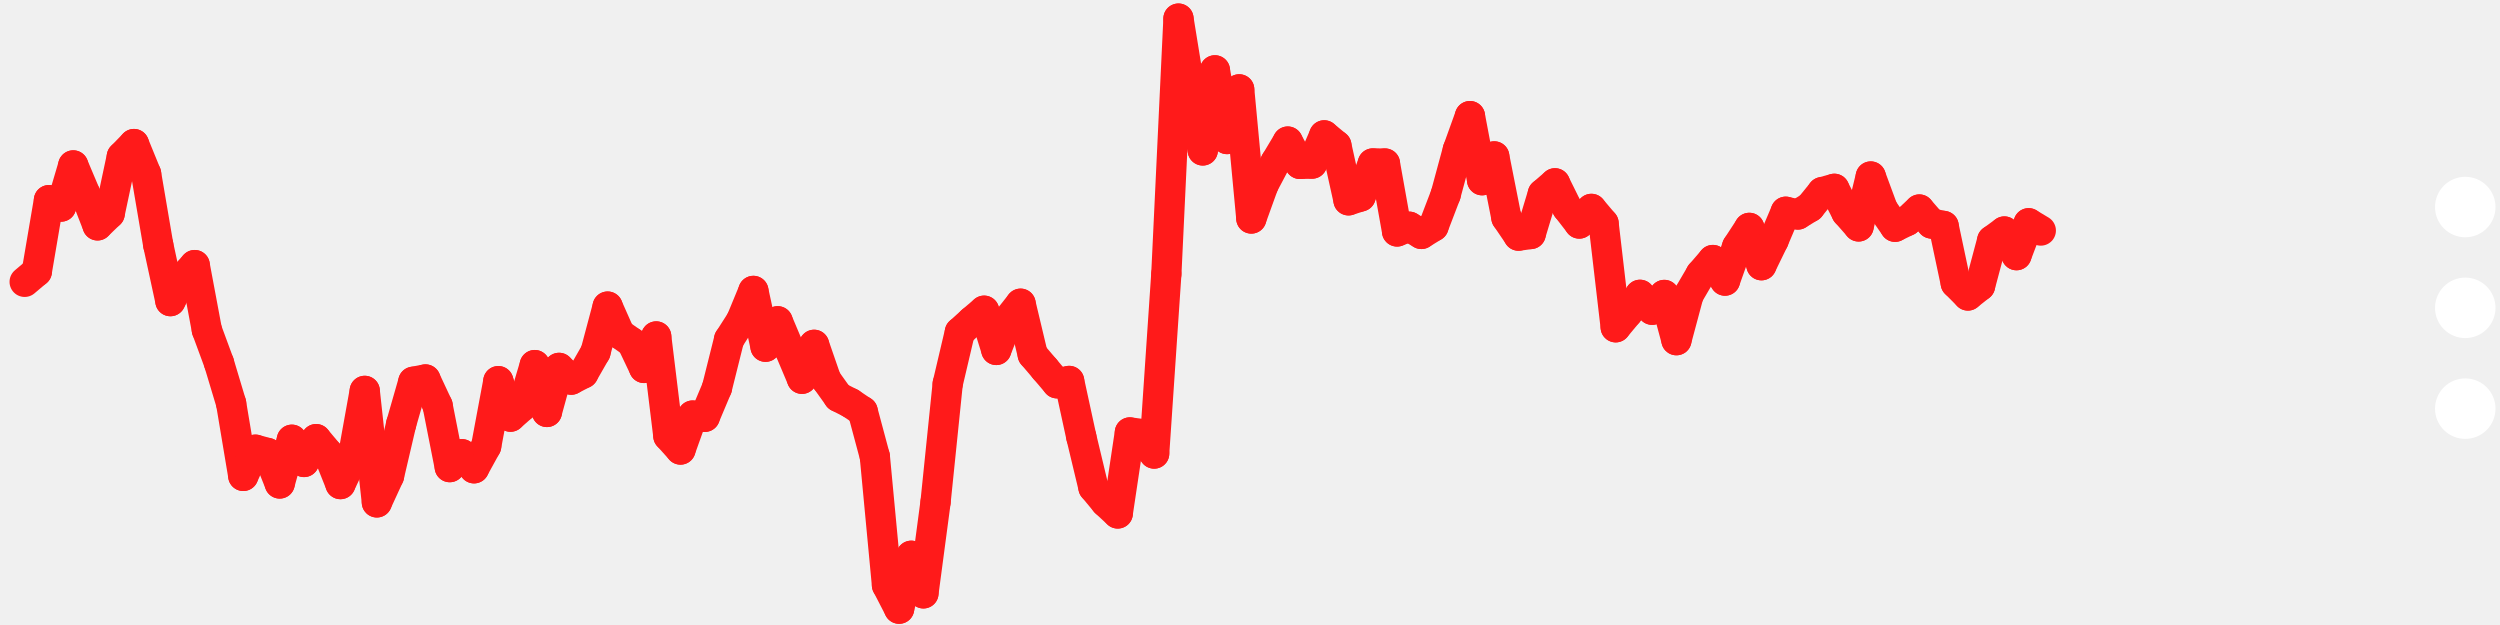
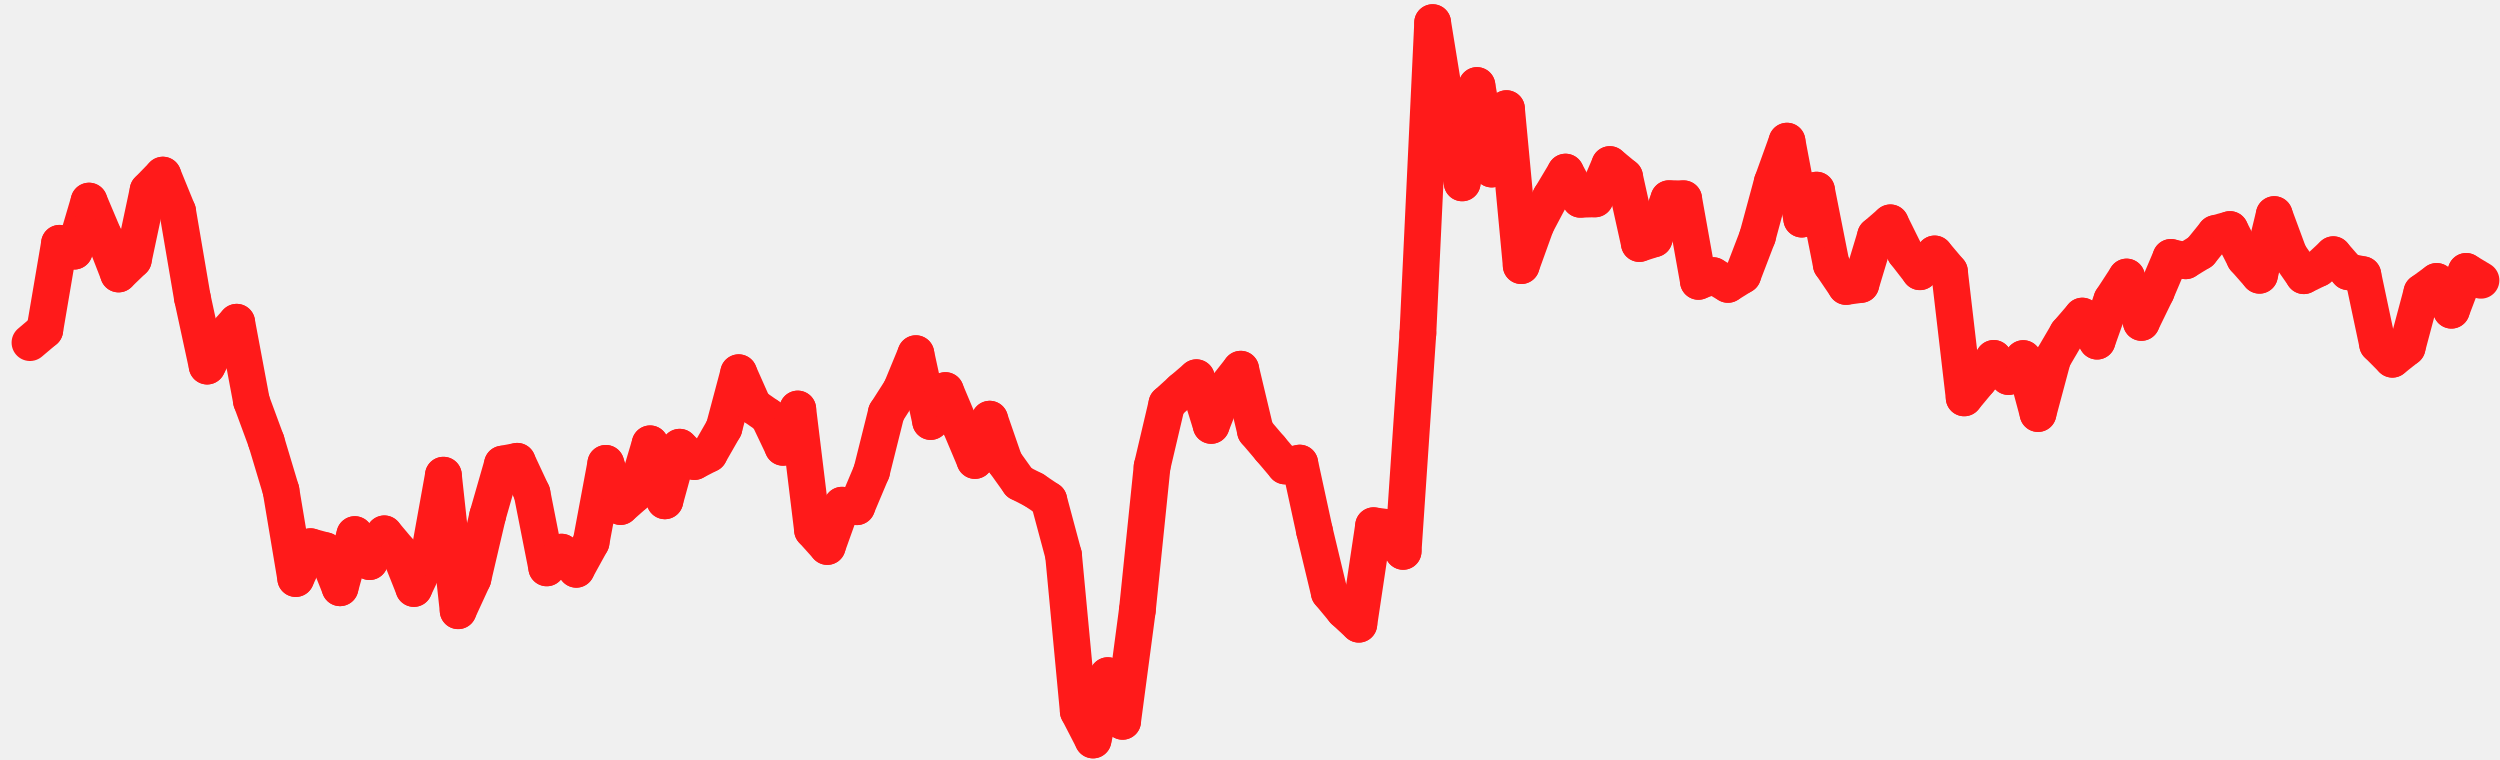
- <svg xmlns="http://www.w3.org/2000/svg" width="124" height="31" viewBox="0 0 124 31" fill="none">
+ <svg xmlns="http://www.w3.org/2000/svg" width="102" height="31" viewBox="0 0 102 31" fill="none">
  <path d="M1.223 13.979L1.826 13.469" stroke="#FF1A1A" stroke-width="1.5" stroke-miterlimit="10" stroke-linecap="round" />
  <path d="M1.826 13.469L2.428 9.927" stroke="#FF1A1A" stroke-width="1.5" stroke-miterlimit="10" stroke-linecap="round" />
  <path d="M2.428 9.927L3.03 10.246" stroke="#FF1A1A" stroke-width="1.5" stroke-miterlimit="10" stroke-linecap="round" />
  <path d="M3.03 10.246L3.633 8.205" stroke="#FF1A1A" stroke-width="1.5" stroke-miterlimit="10" stroke-linecap="round" />
  <path d="M3.633 8.205L4.235 9.628" stroke="#FF1A1A" stroke-width="1.5" stroke-miterlimit="10" stroke-linecap="round" />
  <path d="M4.235 9.628L4.838 11.178" stroke="#FF1A1A" stroke-width="1.5" stroke-miterlimit="10" stroke-linecap="round" />
  <path d="M4.838 11.178L5.44 10.597" stroke="#FF1A1A" stroke-width="1.5" stroke-miterlimit="10" stroke-linecap="round" />
  <path d="M5.44 10.598L6.042 7.766" stroke="#FF1A1A" stroke-width="1.5" stroke-miterlimit="10" stroke-linecap="round" />
  <path d="M6.042 7.765L6.645 7.145" stroke="#FF1A1A" stroke-width="1.5" stroke-miterlimit="10" stroke-linecap="round" />
  <path d="M6.645 7.145L7.247 8.619" stroke="#FF1A1A" stroke-width="1.5" stroke-miterlimit="10" stroke-linecap="round" />
  <path d="M7.247 8.619L7.849 12.153" stroke="#FF1A1A" stroke-width="1.5" stroke-miterlimit="10" stroke-linecap="round" />
  <path d="M7.85 12.153L8.452 14.936" stroke="#FF1A1A" stroke-width="1.5" stroke-miterlimit="10" stroke-linecap="round" />
  <path d="M8.452 14.936L9.055 13.812" stroke="#FF1A1A" stroke-width="1.5" stroke-miterlimit="10" stroke-linecap="round" />
  <path d="M9.055 13.812L9.657 13.148" stroke="#FF1A1A" stroke-width="1.5" stroke-miterlimit="10" stroke-linecap="round" />
  <path d="M9.657 13.148L10.26 16.366" stroke="#FF1A1A" stroke-width="1.5" stroke-miterlimit="10" stroke-linecap="round" />
  <path d="M10.259 16.366L10.862 18.001" stroke="#FF1A1A" stroke-width="1.5" stroke-miterlimit="10" stroke-linecap="round" />
  <path d="M10.862 18.001L11.464 20.005" stroke="#FF1A1A" stroke-width="1.5" stroke-miterlimit="10" stroke-linecap="round" />
  <path d="M11.464 20.005L12.066 23.605" stroke="#FF1A1A" stroke-width="1.5" stroke-miterlimit="10" stroke-linecap="round" />
  <path d="M12.066 23.605L12.669 22.305" stroke="#FF1A1A" stroke-width="1.5" stroke-miterlimit="10" stroke-linecap="round" />
  <path d="M12.669 22.305L13.271 22.468" stroke="#FF1A1A" stroke-width="1.5" stroke-miterlimit="10" stroke-linecap="round" />
  <path d="M13.271 22.468L13.874 23.98" stroke="#FF1A1A" stroke-width="1.5" stroke-miterlimit="10" stroke-linecap="round" />
  <path d="M13.874 23.98L14.476 21.811" stroke="#FF1A1A" stroke-width="1.5" stroke-miterlimit="10" stroke-linecap="round" />
  <path d="M14.476 21.811L15.079 22.914" stroke="#FF1A1A" stroke-width="1.5" stroke-miterlimit="10" stroke-linecap="round" />
  <path d="M15.079 22.914L15.681 21.781" stroke="#FF1A1A" stroke-width="1.5" stroke-miterlimit="10" stroke-linecap="round" />
  <path d="M15.681 21.781L16.284 22.498" stroke="#FF1A1A" stroke-width="1.5" stroke-miterlimit="10" stroke-linecap="round" />
  <path d="M16.283 22.498L16.886 24.01" stroke="#FF1A1A" stroke-width="1.5" stroke-miterlimit="10" stroke-linecap="round" />
  <path d="M16.886 24.01L17.488 22.739" stroke="#FF1A1A" stroke-width="1.5" stroke-miterlimit="10" stroke-linecap="round" />
  <path d="M17.488 22.738L18.091 19.388" stroke="#FF1A1A" stroke-width="1.5" stroke-miterlimit="10" stroke-linecap="round" />
  <path d="M18.091 19.388L18.693 24.918" stroke="#FF1A1A" stroke-width="1.5" stroke-miterlimit="10" stroke-linecap="round" />
  <path d="M18.693 24.918L19.296 23.608" stroke="#FF1A1A" stroke-width="1.5" stroke-miterlimit="10" stroke-linecap="round" />
  <path d="M19.295 23.608L19.898 21.031" stroke="#FF1A1A" stroke-width="1.5" stroke-miterlimit="10" stroke-linecap="round" />
  <path d="M19.898 21.031L20.5 18.935" stroke="#FF1A1A" stroke-width="1.5" stroke-miterlimit="10" stroke-linecap="round" />
  <path d="M20.5 18.935L21.103 18.821" stroke="#FF1A1A" stroke-width="1.5" stroke-miterlimit="10" stroke-linecap="round" />
  <path d="M21.102 18.822L21.705 20.112" stroke="#FF1A1A" stroke-width="1.5" stroke-miterlimit="10" stroke-linecap="round" />
  <path d="M21.705 20.112L22.308 23.169" stroke="#FF1A1A" stroke-width="1.5" stroke-miterlimit="10" stroke-linecap="round" />
  <path d="M22.308 23.169L22.91 22.528" stroke="#FF1A1A" stroke-width="1.5" stroke-miterlimit="10" stroke-linecap="round" />
  <path d="M22.91 22.528L23.513 23.227" stroke="#FF1A1A" stroke-width="1.5" stroke-miterlimit="10" stroke-linecap="round" />
  <path d="M23.512 23.227L24.115 22.13" stroke="#FF1A1A" stroke-width="1.5" stroke-miterlimit="10" stroke-linecap="round" />
  <path d="M24.115 22.13L24.717 18.905" stroke="#FF1A1A" stroke-width="1.5" stroke-miterlimit="10" stroke-linecap="round" />
  <path d="M24.717 18.905L25.32 20.667" stroke="#FF1A1A" stroke-width="1.5" stroke-miterlimit="10" stroke-linecap="round" />
  <path d="M25.319 20.667L25.922 20.137" stroke="#FF1A1A" stroke-width="1.5" stroke-miterlimit="10" stroke-linecap="round" />
  <path d="M25.922 20.137L26.524 18.108" stroke="#FF1A1A" stroke-width="1.5" stroke-miterlimit="10" stroke-linecap="round" />
  <path d="M26.524 18.108L27.127 20.433" stroke="#FF1A1A" stroke-width="1.5" stroke-miterlimit="10" stroke-linecap="round" />
  <path d="M27.127 20.433L27.729 18.247" stroke="#FF1A1A" stroke-width="1.5" stroke-miterlimit="10" stroke-linecap="round" />
  <path d="M27.73 18.247L28.332 18.831" stroke="#FF1A1A" stroke-width="1.5" stroke-miterlimit="10" stroke-linecap="round" />
  <path d="M28.331 18.831L28.934 18.519" stroke="#FF1A1A" stroke-width="1.5" stroke-miterlimit="10" stroke-linecap="round" />
  <path d="M28.934 18.519L29.537 17.466" stroke="#FF1A1A" stroke-width="1.5" stroke-miterlimit="10" stroke-linecap="round" />
  <path d="M29.537 17.466L30.139 15.207" stroke="#FF1A1A" stroke-width="1.5" stroke-miterlimit="10" stroke-linecap="round" />
  <path d="M30.139 15.207L30.741 16.564" stroke="#FF1A1A" stroke-width="1.5" stroke-miterlimit="10" stroke-linecap="round" />
  <path d="M30.741 16.564L31.344 16.984" stroke="#FF1A1A" stroke-width="1.5" stroke-miterlimit="10" stroke-linecap="round" />
  <path d="M31.344 16.985L31.946 18.25" stroke="#FF1A1A" stroke-width="1.5" stroke-miterlimit="10" stroke-linecap="round" />
  <path d="M31.946 18.25L32.549 16.688" stroke="#FF1A1A" stroke-width="1.5" stroke-miterlimit="10" stroke-linecap="round" />
  <path d="M32.548 16.688L33.151 21.627" stroke="#FF1A1A" stroke-width="1.5" stroke-miterlimit="10" stroke-linecap="round" />
  <path d="M33.151 21.627L33.753 22.297" stroke="#FF1A1A" stroke-width="1.5" stroke-miterlimit="10" stroke-linecap="round" />
  <path d="M33.753 22.297L34.356 20.612" stroke="#FF1A1A" stroke-width="1.5" stroke-miterlimit="10" stroke-linecap="round" />
  <path d="M34.355 20.612L34.958 20.674" stroke="#FF1A1A" stroke-width="1.5" stroke-miterlimit="10" stroke-linecap="round" />
  <path d="M34.958 20.674L35.56 19.245" stroke="#FF1A1A" stroke-width="1.5" stroke-miterlimit="10" stroke-linecap="round" />
  <path d="M35.56 19.245L36.163 16.833" stroke="#FF1A1A" stroke-width="1.5" stroke-miterlimit="10" stroke-linecap="round" />
  <path d="M36.163 16.834L36.766 15.89" stroke="#FF1A1A" stroke-width="1.5" stroke-miterlimit="10" stroke-linecap="round" />
  <path d="M36.766 15.89L37.368 14.43" stroke="#FF1A1A" stroke-width="1.5" stroke-miterlimit="10" stroke-linecap="round" />
  <path d="M37.368 14.43L37.97 17.198" stroke="#FF1A1A" stroke-width="1.5" stroke-miterlimit="10" stroke-linecap="round" />
  <path d="M37.97 17.198L38.573 15.935" stroke="#FF1A1A" stroke-width="1.5" stroke-miterlimit="10" stroke-linecap="round" />
  <path d="M38.573 15.935L39.175 17.363" stroke="#FF1A1A" stroke-width="1.5" stroke-miterlimit="10" stroke-linecap="round" />
  <path d="M39.175 17.363L39.777 18.788" stroke="#FF1A1A" stroke-width="1.5" stroke-miterlimit="10" stroke-linecap="round" />
  <path d="M39.777 18.788L40.38 17.103" stroke="#FF1A1A" stroke-width="1.5" stroke-miterlimit="10" stroke-linecap="round" />
  <path d="M40.38 17.103L40.982 18.843" stroke="#FF1A1A" stroke-width="1.5" stroke-miterlimit="10" stroke-linecap="round" />
  <path d="M40.982 18.843L41.585 19.686" stroke="#FF1A1A" stroke-width="1.5" stroke-miterlimit="10" stroke-linecap="round" />
  <path d="M41.584 19.686L42.187 19.994" stroke="#FF1A1A" stroke-width="1.5" stroke-miterlimit="10" stroke-linecap="round" />
  <path d="M42.187 19.994L42.789 20.399" stroke="#FF1A1A" stroke-width="1.5" stroke-miterlimit="10" stroke-linecap="round" />
  <path d="M42.79 20.399L43.392 22.644" stroke="#FF1A1A" stroke-width="1.5" stroke-miterlimit="10" stroke-linecap="round" />
  <path d="M43.392 22.644L43.994 29.024" stroke="#FF1A1A" stroke-width="1.5" stroke-miterlimit="10" stroke-linecap="round" />
  <path d="M43.994 29.024L44.597 30.191" stroke="#FF1A1A" stroke-width="1.5" stroke-miterlimit="10" stroke-linecap="round" />
  <path d="M44.597 30.191L45.199 27.566" stroke="#FF1A1A" stroke-width="1.5" stroke-miterlimit="10" stroke-linecap="round" />
  <path d="M45.199 27.566L45.802 29.43" stroke="#FF1A1A" stroke-width="1.5" stroke-miterlimit="10" stroke-linecap="round" />
  <path d="M45.802 29.43L46.404 24.899" stroke="#FF1A1A" stroke-width="1.5" stroke-miterlimit="10" stroke-linecap="round" />
  <path d="M46.404 24.899L47.006 19.035" stroke="#FF1A1A" stroke-width="1.5" stroke-miterlimit="10" stroke-linecap="round" />
  <path d="M47.006 19.035L47.609 16.472" stroke="#FF1A1A" stroke-width="1.5" stroke-miterlimit="10" stroke-linecap="round" />
  <path d="M47.609 16.472L48.211 15.925" stroke="#FF1A1A" stroke-width="1.5" stroke-miterlimit="10" stroke-linecap="round" />
  <path d="M48.211 15.925L48.813 15.411" stroke="#FF1A1A" stroke-width="1.5" stroke-miterlimit="10" stroke-linecap="round" />
  <path d="M48.813 15.411L49.416 17.357" stroke="#FF1A1A" stroke-width="1.5" stroke-miterlimit="10" stroke-linecap="round" />
  <path d="M49.416 17.357L50.018 15.825" stroke="#FF1A1A" stroke-width="1.5" stroke-miterlimit="10" stroke-linecap="round" />
  <path d="M50.019 15.825L50.621 15.064" stroke="#FF1A1A" stroke-width="1.5" stroke-miterlimit="10" stroke-linecap="round" />
  <path d="M50.621 15.064L51.224 17.593" stroke="#FF1A1A" stroke-width="1.5" stroke-miterlimit="10" stroke-linecap="round" />
  <path d="M51.223 17.593L51.826 18.302" stroke="#FF1A1A" stroke-width="1.5" stroke-miterlimit="10" stroke-linecap="round" />
  <path d="M51.826 18.302L52.428 19.011" stroke="#FF1A1A" stroke-width="1.5" stroke-miterlimit="10" stroke-linecap="round" />
  <path d="M52.428 19.011L53.03 18.895" stroke="#FF1A1A" stroke-width="1.5" stroke-miterlimit="10" stroke-linecap="round" />
  <path d="M53.03 18.895L53.633 21.671" stroke="#FF1A1A" stroke-width="1.5" stroke-miterlimit="10" stroke-linecap="round" />
  <path d="M53.633 21.671L54.235 24.182" stroke="#FF1A1A" stroke-width="1.5" stroke-miterlimit="10" stroke-linecap="round" />
  <path d="M54.235 24.182L54.838 24.909" stroke="#FF1A1A" stroke-width="1.5" stroke-miterlimit="10" stroke-linecap="round" />
  <path d="M54.838 24.909L55.44 25.467" stroke="#FF1A1A" stroke-width="1.5" stroke-miterlimit="10" stroke-linecap="round" />
  <path d="M55.44 25.467L56.042 21.449" stroke="#FF1A1A" stroke-width="1.5" stroke-miterlimit="10" stroke-linecap="round" />
  <path d="M56.042 21.449L56.645 21.529" stroke="#FF1A1A" stroke-width="1.5" stroke-miterlimit="10" stroke-linecap="round" />
  <path d="M56.645 21.529L57.247 22.496" stroke="#FF1A1A" stroke-width="1.5" stroke-miterlimit="10" stroke-linecap="round" />
  <path d="M57.247 22.496L57.849 13.6" stroke="#FF1A1A" stroke-width="1.5" stroke-miterlimit="10" stroke-linecap="round" />
  <path d="M57.85 13.6L58.452 0.923" stroke="#FF1A1A" stroke-width="1.5" stroke-miterlimit="10" stroke-linecap="round" />
  <path d="M58.452 0.923L59.055 4.637" stroke="#FF1A1A" stroke-width="1.5" stroke-miterlimit="10" stroke-linecap="round" />
  <path d="M59.055 4.637L59.657 7.461" stroke="#FF1A1A" stroke-width="1.5" stroke-miterlimit="10" stroke-linecap="round" />
  <path d="M59.657 7.461L60.26 3.489" stroke="#FF1A1A" stroke-width="1.5" stroke-miterlimit="10" stroke-linecap="round" />
  <path d="M60.259 3.489L60.862 6.896" stroke="#FF1A1A" stroke-width="1.5" stroke-miterlimit="10" stroke-linecap="round" />
  <path d="M60.862 6.897L61.464 4.432" stroke="#FF1A1A" stroke-width="1.5" stroke-miterlimit="10" stroke-linecap="round" />
  <path d="M61.464 4.432L62.066 10.838" stroke="#FF1A1A" stroke-width="1.5" stroke-miterlimit="10" stroke-linecap="round" />
  <path d="M62.066 10.838L62.669 9.167" stroke="#FF1A1A" stroke-width="1.5" stroke-miterlimit="10" stroke-linecap="round" />
  <path d="M62.669 9.167L63.271 8.029" stroke="#FF1A1A" stroke-width="1.5" stroke-miterlimit="10" stroke-linecap="round" />
  <path d="M63.272 8.029L63.874 7.022" stroke="#FF1A1A" stroke-width="1.5" stroke-miterlimit="10" stroke-linecap="round" />
  <path d="M63.874 7.022L64.476 8.13" stroke="#FF1A1A" stroke-width="1.5" stroke-miterlimit="10" stroke-linecap="round" />
  <path d="M64.476 8.13L65.079 8.114" stroke="#FF1A1A" stroke-width="1.5" stroke-miterlimit="10" stroke-linecap="round" />
  <path d="M65.079 8.114L65.681 6.714" stroke="#FF1A1A" stroke-width="1.5" stroke-miterlimit="10" stroke-linecap="round" />
  <path d="M65.681 6.714L66.284 7.213" stroke="#FF1A1A" stroke-width="1.5" stroke-miterlimit="10" stroke-linecap="round" />
  <path d="M66.283 7.213L66.886 9.936" stroke="#FF1A1A" stroke-width="1.5" stroke-miterlimit="10" stroke-linecap="round" />
  <path d="M66.886 9.936L67.488 9.743" stroke="#FF1A1A" stroke-width="1.5" stroke-miterlimit="10" stroke-linecap="round" />
  <path d="M67.488 9.743L68.091 8.108" stroke="#FF1A1A" stroke-width="1.5" stroke-miterlimit="10" stroke-linecap="round" />
  <path d="M68.091 8.107L68.693 8.111" stroke="#FF1A1A" stroke-width="1.5" stroke-miterlimit="10" stroke-linecap="round" />
  <path d="M68.693 8.111L69.296 11.48" stroke="#FF1A1A" stroke-width="1.5" stroke-miterlimit="10" stroke-linecap="round" />
  <path d="M69.295 11.48L69.898 11.246" stroke="#FF1A1A" stroke-width="1.5" stroke-miterlimit="10" stroke-linecap="round" />
  <path d="M69.898 11.246L70.5 11.603" stroke="#FF1A1A" stroke-width="1.5" stroke-miterlimit="10" stroke-linecap="round" />
  <path d="M70.501 11.603L71.103 11.229" stroke="#FF1A1A" stroke-width="1.5" stroke-miterlimit="10" stroke-linecap="round" />
  <path d="M71.103 11.229L71.705 9.657" stroke="#FF1A1A" stroke-width="1.5" stroke-miterlimit="10" stroke-linecap="round" />
  <path d="M71.705 9.657L72.308 7.43" stroke="#FF1A1A" stroke-width="1.5" stroke-miterlimit="10" stroke-linecap="round" />
  <path d="M72.308 7.43L72.91 5.759" stroke="#FF1A1A" stroke-width="1.5" stroke-miterlimit="10" stroke-linecap="round" />
  <path d="M72.91 5.759L73.513 8.939" stroke="#FF1A1A" stroke-width="1.5" stroke-miterlimit="10" stroke-linecap="round" />
  <path d="M73.512 8.939L74.115 7.758" stroke="#FF1A1A" stroke-width="1.5" stroke-miterlimit="10" stroke-linecap="round" />
  <path d="M74.115 7.758L74.717 10.798" stroke="#FF1A1A" stroke-width="1.5" stroke-miterlimit="10" stroke-linecap="round" />
  <path d="M74.717 10.798L75.32 11.688" stroke="#FF1A1A" stroke-width="1.5" stroke-miterlimit="10" stroke-linecap="round" />
  <path d="M75.319 11.688L75.922 11.606" stroke="#FF1A1A" stroke-width="1.5" stroke-miterlimit="10" stroke-linecap="round" />
  <path d="M75.922 11.606L76.524 9.613" stroke="#FF1A1A" stroke-width="1.5" stroke-miterlimit="10" stroke-linecap="round" />
  <path d="M76.524 9.613L77.127 9.092" stroke="#FF1A1A" stroke-width="1.5" stroke-miterlimit="10" stroke-linecap="round" />
  <path d="M77.127 9.092L77.729 10.309" stroke="#FF1A1A" stroke-width="1.5" stroke-miterlimit="10" stroke-linecap="round" />
  <path d="M77.73 10.309L78.332 11.087" stroke="#FF1A1A" stroke-width="1.5" stroke-miterlimit="10" stroke-linecap="round" />
  <path d="M78.332 11.087L78.934 10.362" stroke="#FF1A1A" stroke-width="1.5" stroke-miterlimit="10" stroke-linecap="round" />
  <path d="M78.934 10.361L79.537 11.075" stroke="#FF1A1A" stroke-width="1.5" stroke-miterlimit="10" stroke-linecap="round" />
  <path d="M79.537 11.075L80.139 16.233" stroke="#FF1A1A" stroke-width="1.5" stroke-miterlimit="10" stroke-linecap="round" />
  <path d="M80.139 16.233L80.741 15.51" stroke="#FF1A1A" stroke-width="1.5" stroke-miterlimit="10" stroke-linecap="round" />
  <path d="M80.741 15.51L81.344 14.623" stroke="#FF1A1A" stroke-width="1.5" stroke-miterlimit="10" stroke-linecap="round" />
  <path d="M81.344 14.623L81.946 15.363" stroke="#FF1A1A" stroke-width="1.5" stroke-miterlimit="10" stroke-linecap="round" />
  <path d="M81.946 15.364L82.549 14.63" stroke="#FF1A1A" stroke-width="1.5" stroke-miterlimit="10" stroke-linecap="round" />
  <path d="M82.548 14.63L83.151 16.873" stroke="#FF1A1A" stroke-width="1.5" stroke-miterlimit="10" stroke-linecap="round" />
  <path d="M83.151 16.873L83.753 14.627" stroke="#FF1A1A" stroke-width="1.5" stroke-miterlimit="10" stroke-linecap="round" />
  <path d="M83.753 14.626L84.356 13.596" stroke="#FF1A1A" stroke-width="1.5" stroke-miterlimit="10" stroke-linecap="round" />
  <path d="M84.356 13.596L84.958 12.897" stroke="#FF1A1A" stroke-width="1.5" stroke-miterlimit="10" stroke-linecap="round" />
  <path d="M84.958 12.897L85.56 13.918" stroke="#FF1A1A" stroke-width="1.5" stroke-miterlimit="10" stroke-linecap="round" />
  <path d="M85.561 13.918L86.163 12.229" stroke="#FF1A1A" stroke-width="1.5" stroke-miterlimit="10" stroke-linecap="round" />
  <path d="M86.163 12.229L86.766 11.303" stroke="#FF1A1A" stroke-width="1.5" stroke-miterlimit="10" stroke-linecap="round" />
  <path d="M86.766 11.303L87.368 13.155" stroke="#FF1A1A" stroke-width="1.5" stroke-miterlimit="10" stroke-linecap="round" />
  <path d="M87.368 13.155L87.97 11.919" stroke="#FF1A1A" stroke-width="1.5" stroke-miterlimit="10" stroke-linecap="round" />
  <path d="M87.97 11.919L88.573 10.502" stroke="#FF1A1A" stroke-width="1.5" stroke-miterlimit="10" stroke-linecap="round" />
  <path d="M88.573 10.502L89.175 10.639" stroke="#FF1A1A" stroke-width="1.5" stroke-miterlimit="10" stroke-linecap="round" />
  <path d="M89.175 10.639L89.777 10.271" stroke="#FF1A1A" stroke-width="1.5" stroke-miterlimit="10" stroke-linecap="round" />
  <path d="M89.777 10.272L90.38 9.528" stroke="#FF1A1A" stroke-width="1.5" stroke-miterlimit="10" stroke-linecap="round" />
  <path d="M90.38 9.528L90.982 9.365" stroke="#FF1A1A" stroke-width="1.5" stroke-miterlimit="10" stroke-linecap="round" />
  <path d="M90.982 9.365L91.585 10.545" stroke="#FF1A1A" stroke-width="1.5" stroke-miterlimit="10" stroke-linecap="round" />
  <path d="M91.585 10.545L92.187 11.23" stroke="#FF1A1A" stroke-width="1.5" stroke-miterlimit="10" stroke-linecap="round" />
  <path d="M92.187 11.23L92.789 8.755" stroke="#FF1A1A" stroke-width="1.5" stroke-miterlimit="10" stroke-linecap="round" />
  <path d="M92.79 8.755L93.392 10.383" stroke="#FF1A1A" stroke-width="1.5" stroke-miterlimit="10" stroke-linecap="round" />
  <path d="M93.392 10.383L93.994 11.248" stroke="#FF1A1A" stroke-width="1.5" stroke-miterlimit="10" stroke-linecap="round" />
  <path d="M93.994 11.248L94.597 10.954" stroke="#FF1A1A" stroke-width="1.5" stroke-miterlimit="10" stroke-linecap="round" />
  <path d="M94.597 10.954L95.199 10.392" stroke="#FF1A1A" stroke-width="1.5" stroke-miterlimit="10" stroke-linecap="round" />
  <path d="M95.199 10.392L95.802 11.085" stroke="#FF1A1A" stroke-width="1.5" stroke-miterlimit="10" stroke-linecap="round" />
  <path d="M95.802 11.085L96.404 11.208" stroke="#FF1A1A" stroke-width="1.5" stroke-miterlimit="10" stroke-linecap="round" />
  <path d="M96.404 11.208L97.006 14.049" stroke="#FF1A1A" stroke-width="1.5" stroke-miterlimit="10" stroke-linecap="round" />
  <path d="M97.006 14.049L97.609 14.656" stroke="#FF1A1A" stroke-width="1.5" stroke-miterlimit="10" stroke-linecap="round" />
  <path d="M97.609 14.656L98.211 14.179" stroke="#FF1A1A" stroke-width="1.5" stroke-miterlimit="10" stroke-linecap="round" />
  <path d="M98.211 14.179L98.813 11.922" stroke="#FF1A1A" stroke-width="1.5" stroke-miterlimit="10" stroke-linecap="round" />
  <path d="M98.814 11.922L99.416 11.482" stroke="#FF1A1A" stroke-width="1.5" stroke-miterlimit="10" stroke-linecap="round" />
  <path d="M99.416 11.483L100.018 12.656" stroke="#FF1A1A" stroke-width="1.5" stroke-miterlimit="10" stroke-linecap="round" />
  <path d="M100.019 12.656L100.621 11.073" stroke="#FF1A1A" stroke-width="1.5" stroke-miterlimit="10" stroke-linecap="round" />
  <path d="M100.621 11.073L101.224 11.435" stroke="#FF1A1A" stroke-width="1.5" stroke-miterlimit="10" stroke-linecap="round" />
-   <path d="M123.777 20.269C123.777 20.667 123.619 21.048 123.338 21.33C123.057 21.611 122.675 21.769 122.277 21.769C121.88 21.769 121.498 21.611 121.217 21.33C120.935 21.048 120.777 20.667 120.777 20.269C120.777 19.871 120.935 19.49 121.217 19.208C121.498 18.927 121.88 18.769 122.277 18.769C122.675 18.769 123.057 18.927 123.338 19.208C123.619 19.49 123.777 19.871 123.777 20.269ZM123.777 15.269C123.777 15.667 123.619 16.048 123.338 16.33C123.057 16.611 122.675 16.769 122.277 16.769C121.88 16.769 121.498 16.611 121.217 16.33C120.935 16.048 120.777 15.667 120.777 15.269C120.777 14.871 120.935 14.49 121.217 14.208C121.498 13.927 121.88 13.769 122.277 13.769C122.675 13.769 123.057 13.927 123.338 14.208C123.619 14.49 123.777 14.871 123.777 15.269ZM123.777 10.269C123.777 10.667 123.619 11.048 123.338 11.33C123.057 11.611 122.675 11.769 122.277 11.769C121.88 11.769 121.498 11.611 121.217 11.33C120.935 11.048 120.777 10.667 120.777 10.269C120.777 9.871 120.935 9.49 121.217 9.208C121.498 8.927 121.88 8.769 122.277 8.769C122.675 8.769 123.057 8.927 123.338 9.208C123.619 9.49 123.777 9.871 123.777 10.269Z" fill="white" />
</svg>
